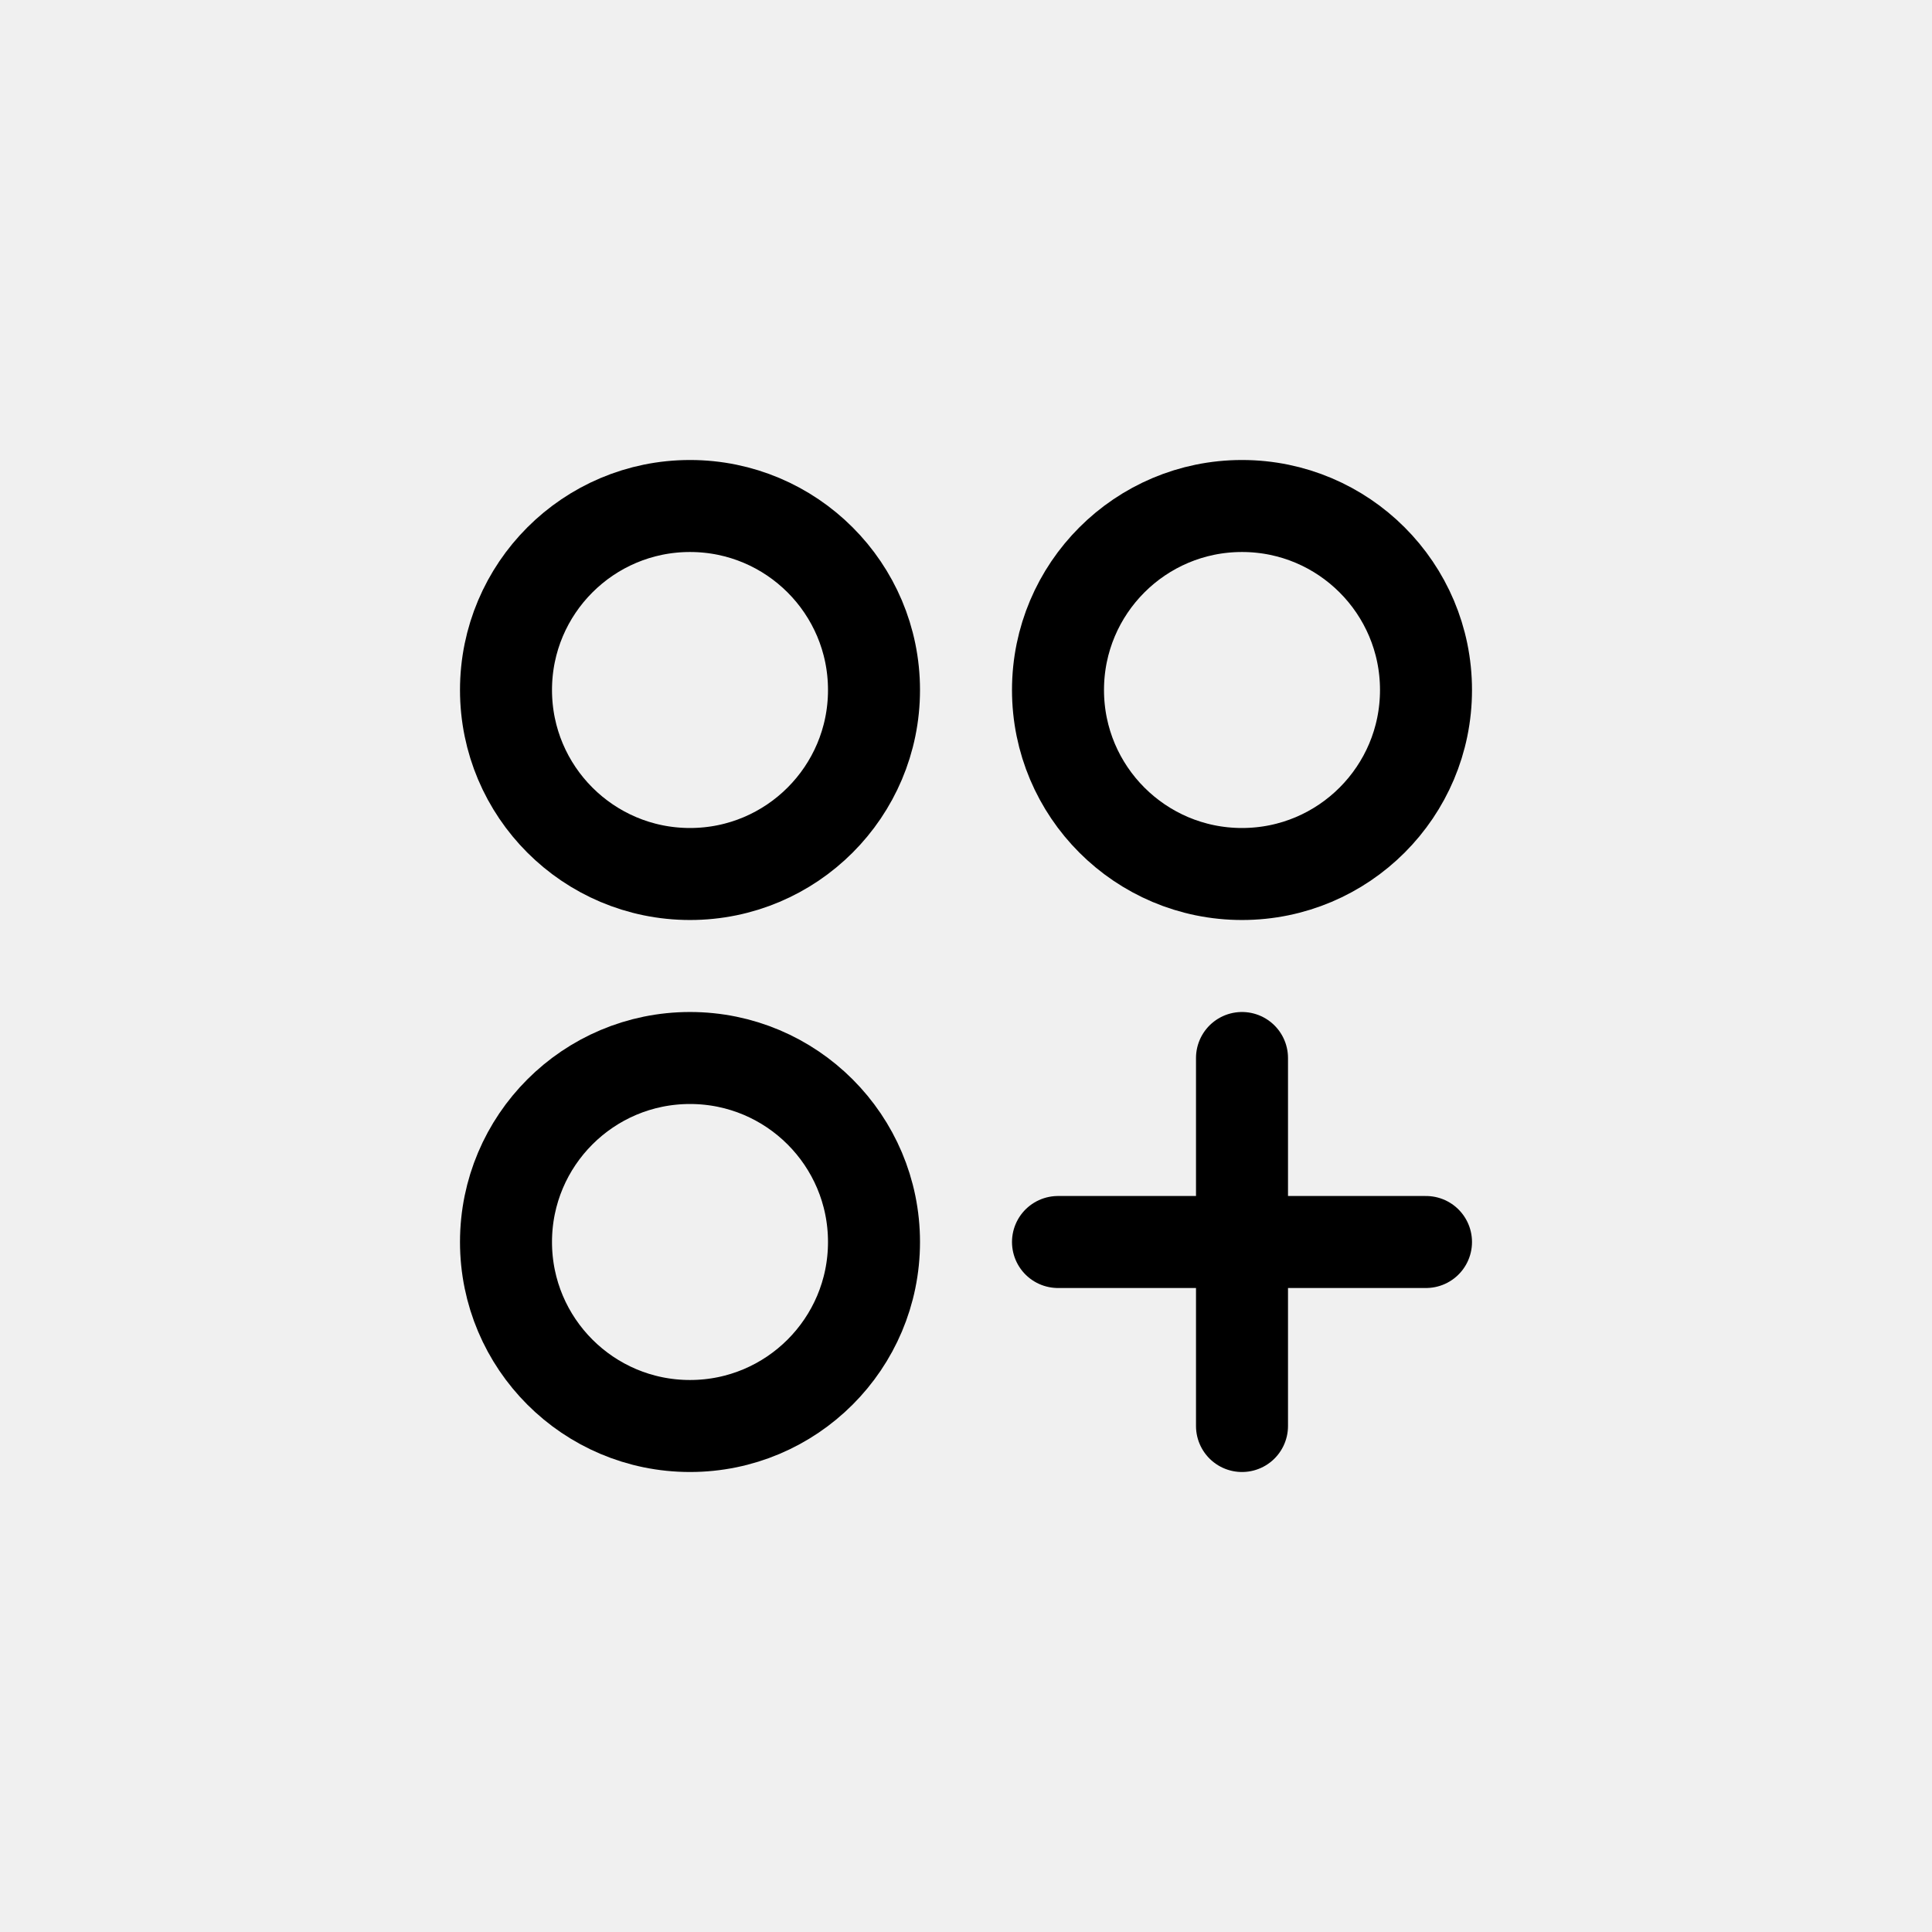
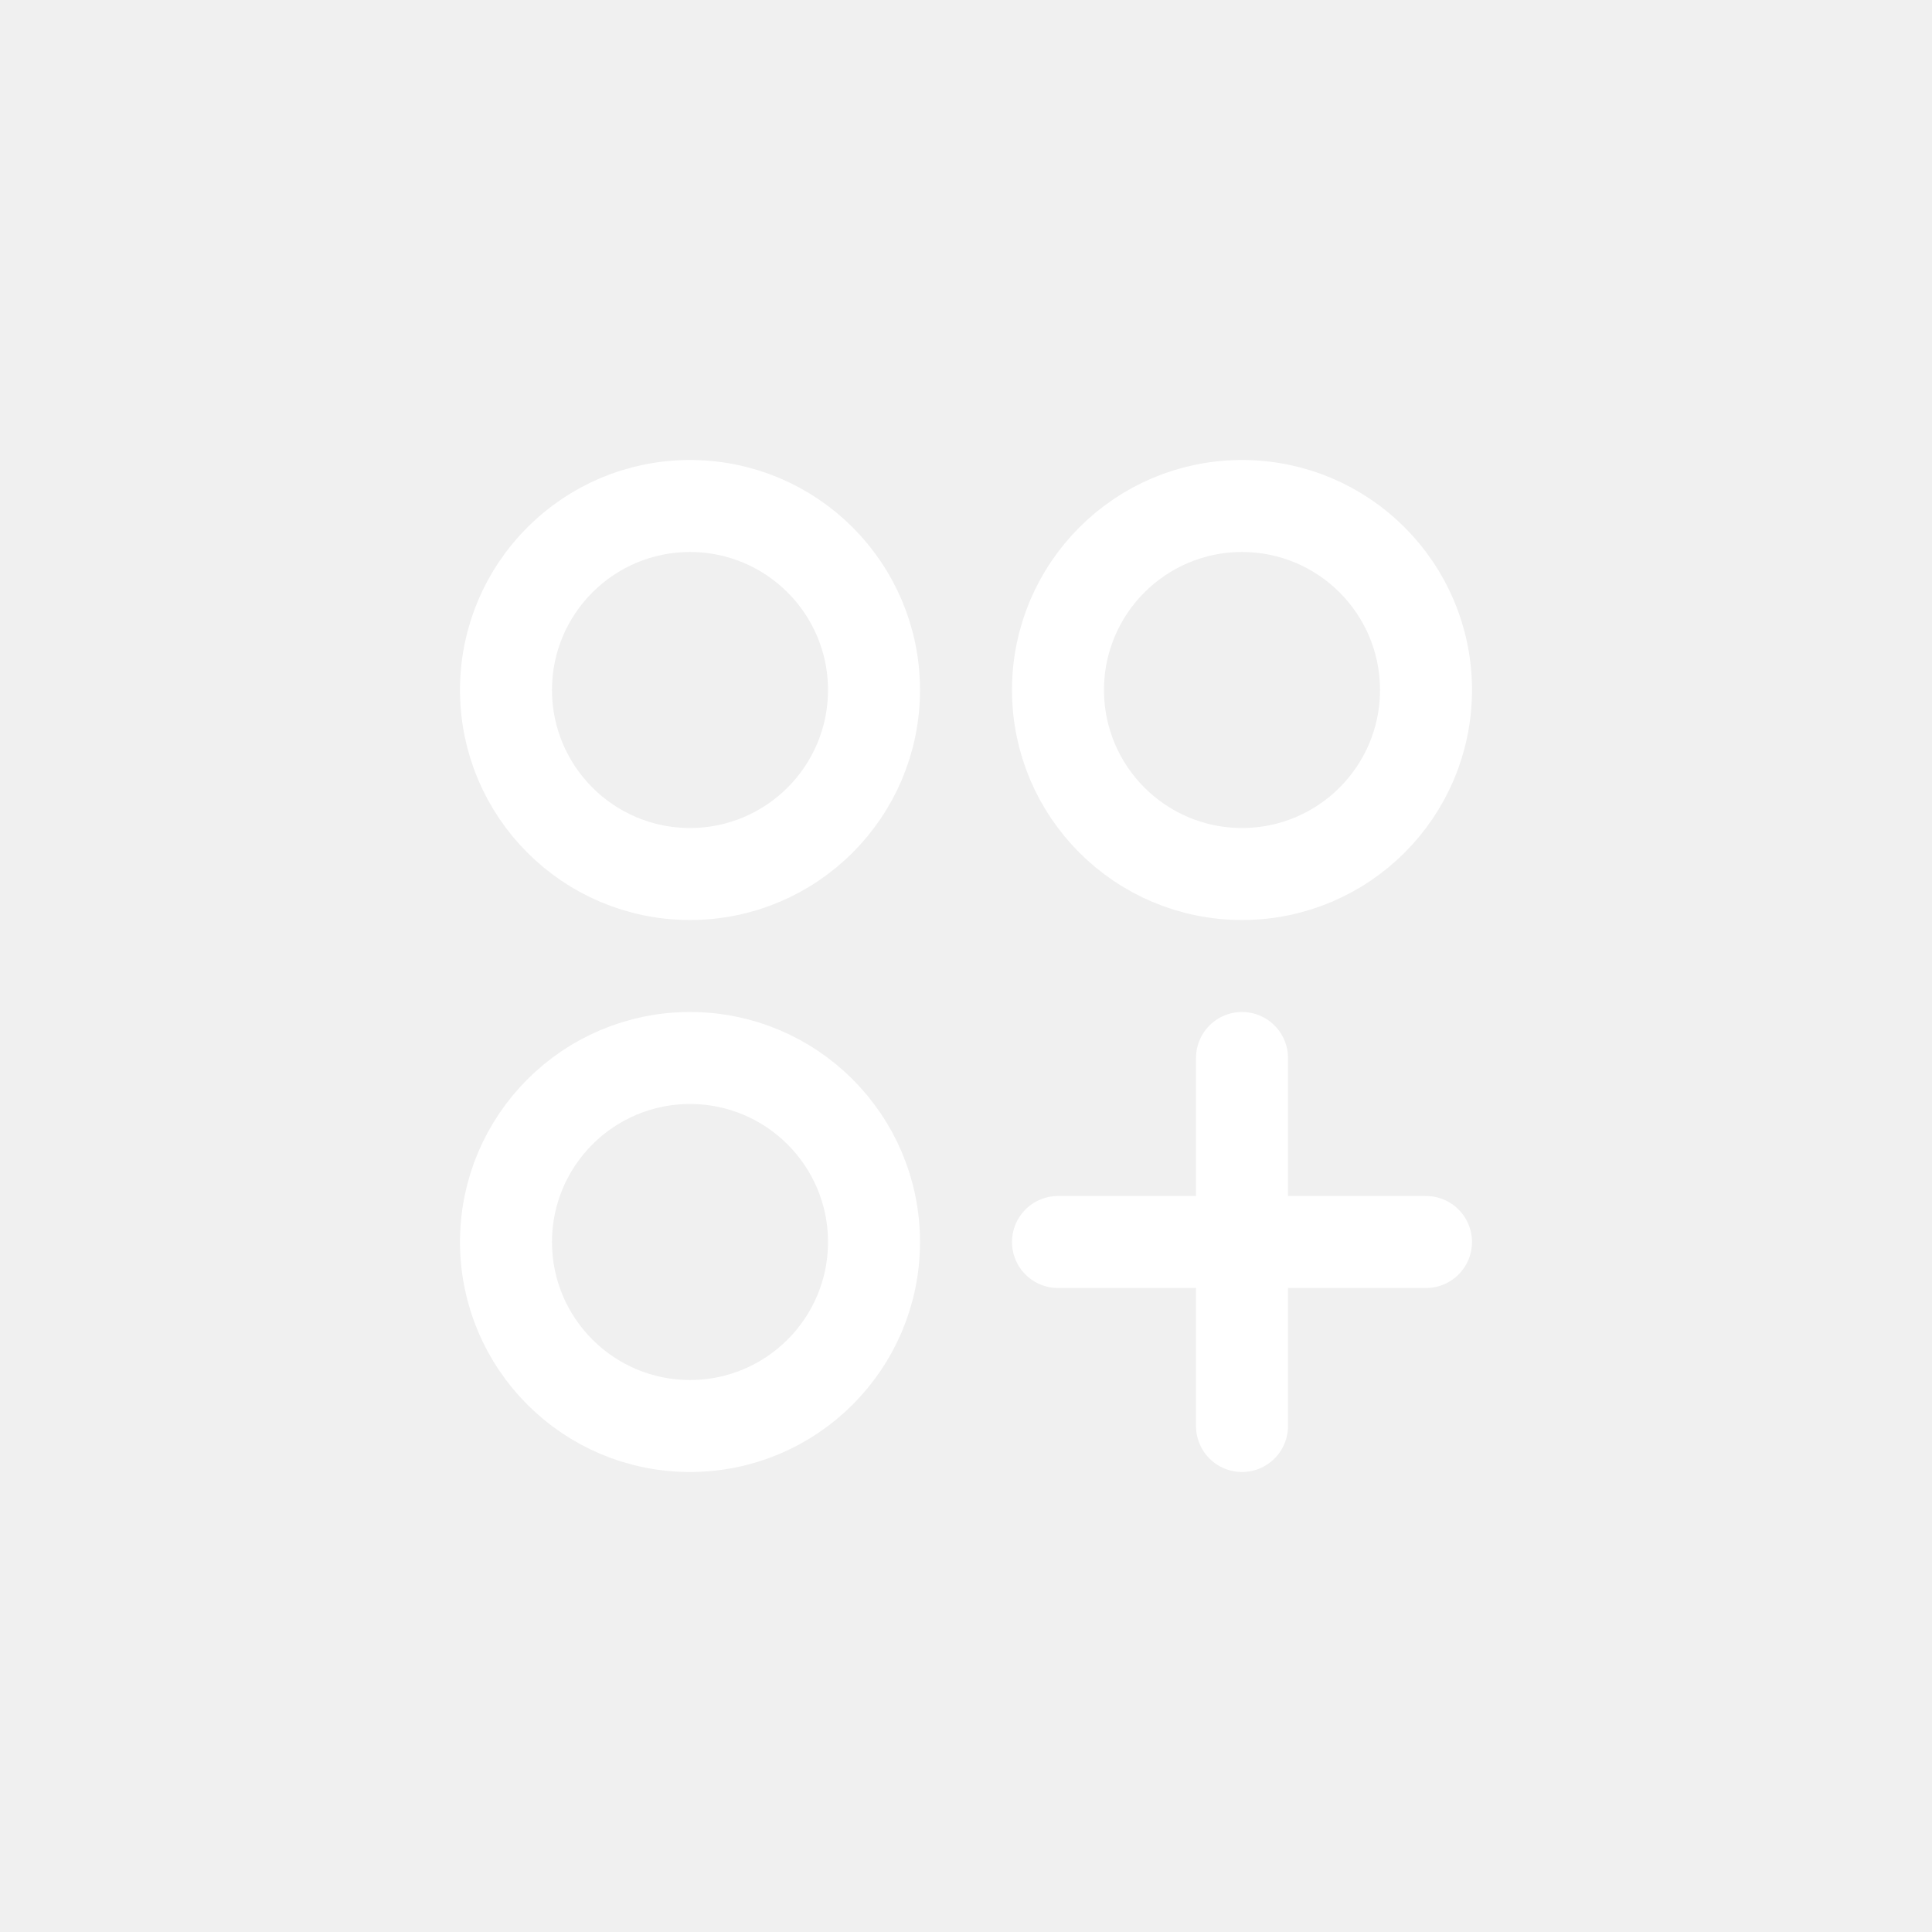
<svg xmlns="http://www.w3.org/2000/svg" height="21" viewBox="0 0 21 21" width="21">
-   <g fill="none" fill-rule="evenodd" stroke="currentColor" stroke-linecap="round" stroke-linejoin="round">
+   <g fill="none" fill-rule="evenodd" stroke="white" stroke-linecap="round" stroke-linejoin="round">
    <circle cx="13.5" cy="7.5" r="2" />
    <circle cx="7.5" cy="7.5" r="2" />
    <circle cx="7.5" cy="13.5" r="2" />
    <path d="m13.5 11.5v4" />
    <path d="m15.5 13.5h-4" />
  </g>
</svg>
